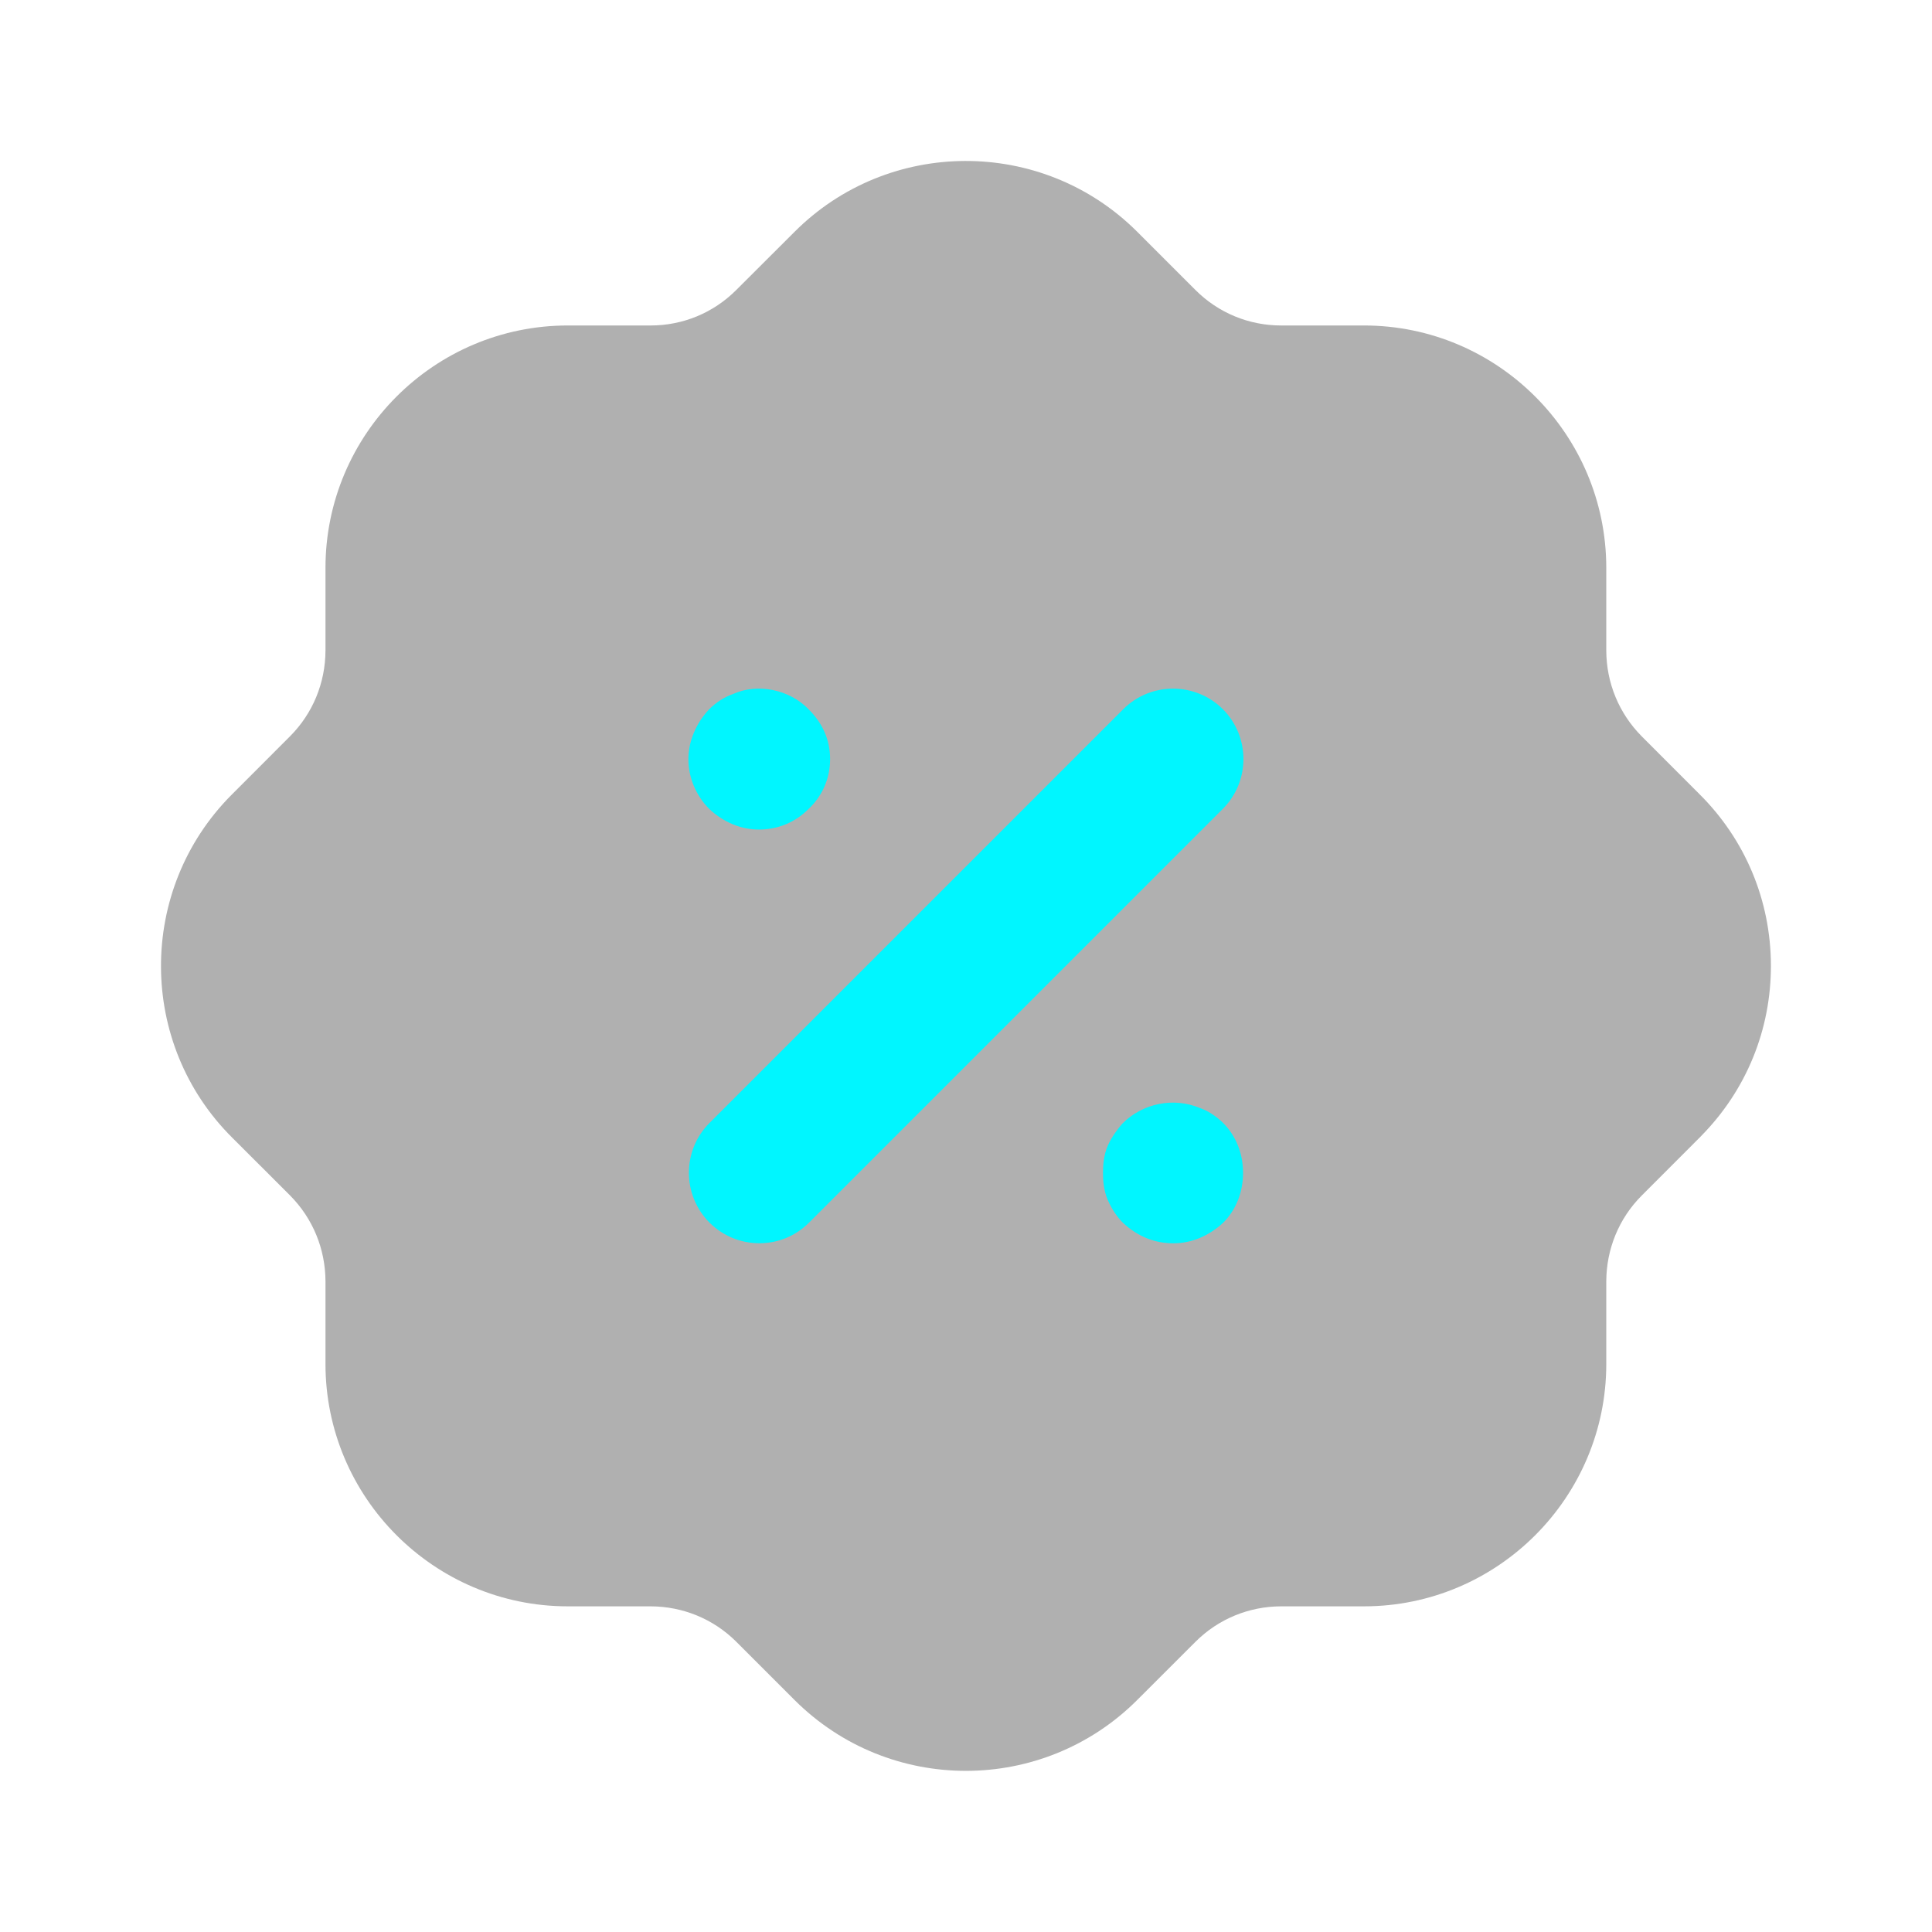
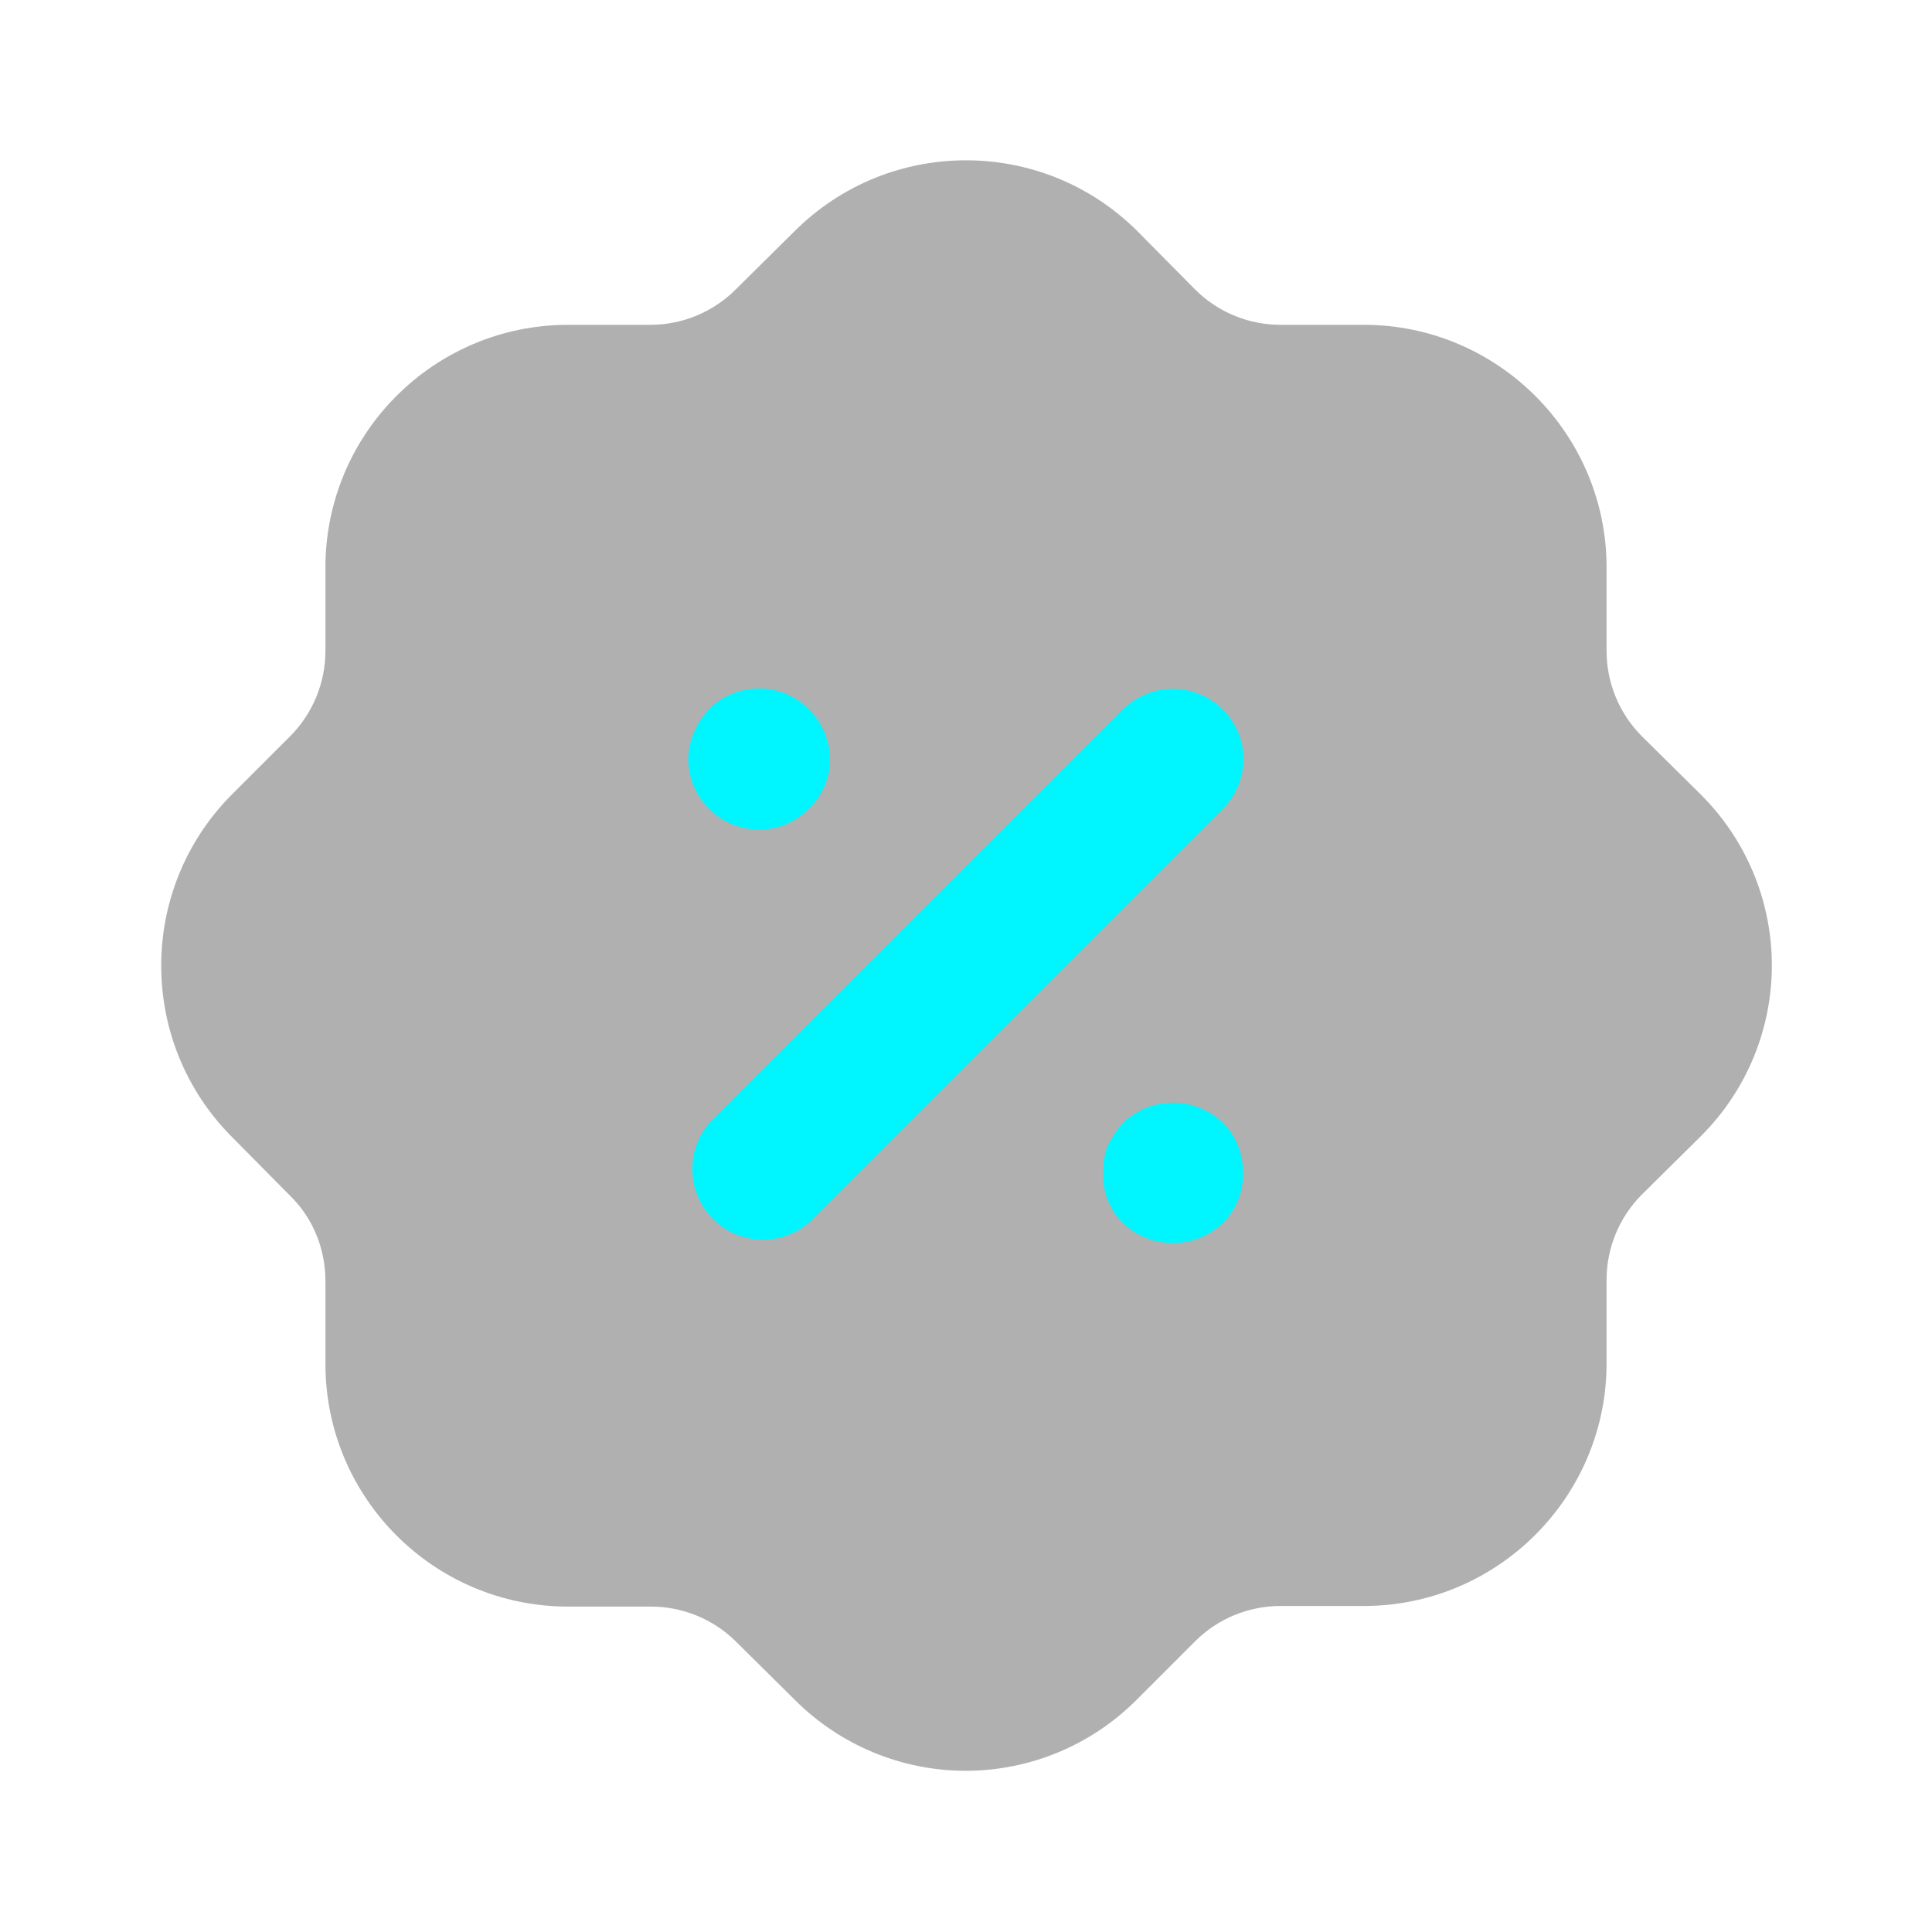
- <svg xmlns="http://www.w3.org/2000/svg" width="32" height="32" viewBox="0 0 32 32" fill="none">
-   <path opacity="0.4" d="M15.999 29.331C14.973 29.331 13.95 28.942 13.167 28.164L12.194 27.191C11.816 26.815 11.311 26.607 10.775 26.606H9.405C7.192 26.606 5.391 24.804 5.391 22.591V21.22C5.389 20.686 5.181 20.18 4.804 19.8L3.847 18.844C2.279 17.286 2.272 14.738 3.832 13.168L4.805 12.194C5.181 11.816 5.389 11.311 5.391 10.775V9.407C5.391 7.192 7.192 5.391 9.405 5.391H10.776C11.311 5.391 11.815 5.183 12.195 4.803L13.153 3.847C14.712 2.279 17.259 2.271 18.829 3.832L19.803 4.806C20.181 5.183 20.686 5.391 21.22 5.391H22.591C24.804 5.391 26.605 7.192 26.605 9.407V10.776C26.607 11.311 26.815 11.816 27.192 12.196L28.149 13.154C28.908 13.908 29.328 14.914 29.332 15.987C29.335 17.054 28.924 18.058 28.176 18.816C28.163 18.83 28.151 18.844 28.137 18.856L27.191 19.803C26.815 20.18 26.607 20.686 26.605 21.222V22.591C26.605 24.804 24.804 26.606 22.591 26.606H21.22C20.686 26.607 20.18 26.815 19.802 27.192L18.843 28.15C18.061 28.936 17.029 29.331 15.999 29.331" fill="#393939" />
-   <path fill-rule="evenodd" clip-rule="evenodd" d="M13.39 13.401C13.17 13.621 12.885 13.74 12.569 13.74C12.273 13.74 11.982 13.619 11.749 13.4C11.528 13.18 11.402 12.879 11.402 12.573C11.402 12.283 11.525 11.984 11.741 11.753C11.86 11.633 12.001 11.543 12.142 11.495C12.545 11.311 13.08 11.419 13.397 11.752C13.51 11.865 13.597 11.989 13.654 12.119C13.717 12.257 13.749 12.415 13.749 12.573C13.749 12.891 13.622 13.185 13.39 13.401ZM20.254 11.746C19.799 11.293 19.059 11.293 18.605 11.746L11.751 18.6C11.297 19.054 11.297 19.794 11.751 20.25C11.973 20.47 12.265 20.592 12.577 20.592C12.889 20.592 13.181 20.47 13.401 20.25L20.254 13.397C20.709 12.941 20.709 12.202 20.254 11.746ZM19.874 18.352C19.442 18.171 18.93 18.269 18.589 18.611C18.518 18.693 18.418 18.821 18.35 18.972C18.278 19.135 18.269 19.309 18.269 19.427C18.269 19.544 18.278 19.717 18.35 19.88C18.417 20.029 18.497 20.151 18.602 20.256C18.844 20.48 19.124 20.593 19.436 20.593C19.732 20.593 20.022 20.473 20.261 20.251C20.473 20.039 20.589 19.745 20.589 19.427C20.589 19.107 20.473 18.815 20.26 18.601C20.142 18.485 20.001 18.395 19.874 18.352Z" fill="#00F6FF" />
+ <svg xmlns="http://www.w3.org/2000/svg" fill="none" viewBox="0 0 32 32">
+   <path fill="#393939" d="M16 29.33a4 4 0 0 1-2.83-1.17l-.98-.97a2 2 0 0 0-1.42-.58H9.41a4.02 4.02 0 0 1-4.02-4.02v-1.37c0-.53-.2-1.04-.59-1.42l-.95-.96a4.02 4.02 0 0 1-.02-5.67l.98-.98a2 2 0 0 0 .58-1.41V9.4c0-2.22 1.8-4.02 4.02-4.02h1.37a2 2 0 0 0 1.41-.59l.96-.95a4.02 4.02 0 0 1 5.68-.02l.97.98a2 2 0 0 0 1.42.58h1.37c2.21 0 4.02 1.8 4.02 4.02v1.37a2 2 0 0 0 .58 1.42l.96.95a3.99 3.99 0 0 1 .03 5.67l-.04.04-.95.94a2 2 0 0 0-.58 1.42v1.37c0 2.21-1.8 4.02-4.02 4.02h-1.37a2 2 0 0 0-1.42.58l-.96.96A4 4 0 0 1 16 29.33" opacity=".4" />
+   <path fill="#00F6FF" fill-rule="evenodd" d="M13.39 13.4c-.22.22-.5.34-.82.34a1.17 1.17 0 0 1-1.17-1.17c0-.29.13-.59.34-.82a1.17 1.17 0 0 1 1.91.37 1.12 1.12 0 0 1-.26 1.28Zm6.86-1.65a1.17 1.17 0 0 0-1.65 0l-6.85 6.85a1.17 1.17 0 0 0 1.65 1.65l6.85-6.85c.46-.46.46-1.2 0-1.65Zm-.38 6.6a1.18 1.18 0 0 0-1.28.26 1.6 1.6 0 0 0-.24.36c-.07.16-.08.34-.08.46a1.13 1.13 0 0 0 .33.83 1.2 1.2 0 0 0 1.66-.01c.21-.21.33-.5.33-.82 0-.32-.12-.62-.33-.83-.12-.11-.26-.2-.39-.25Z" clip-rule="evenodd" />
</svg>
